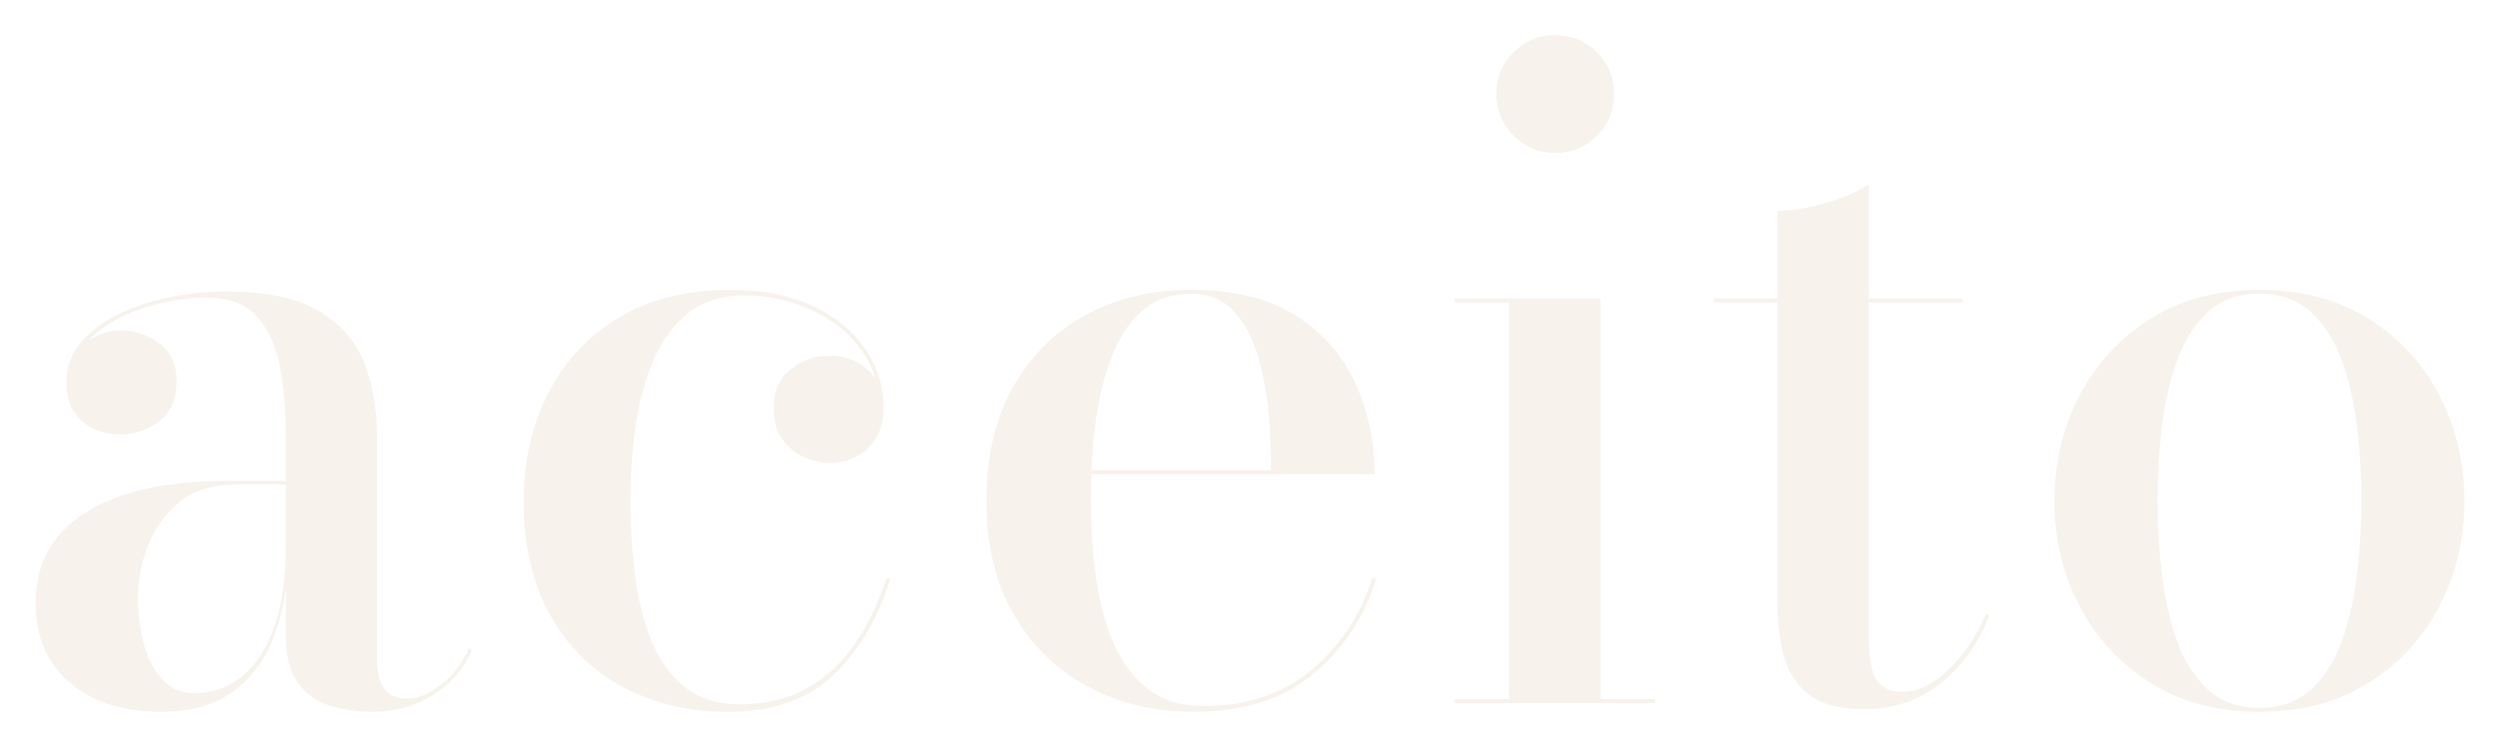
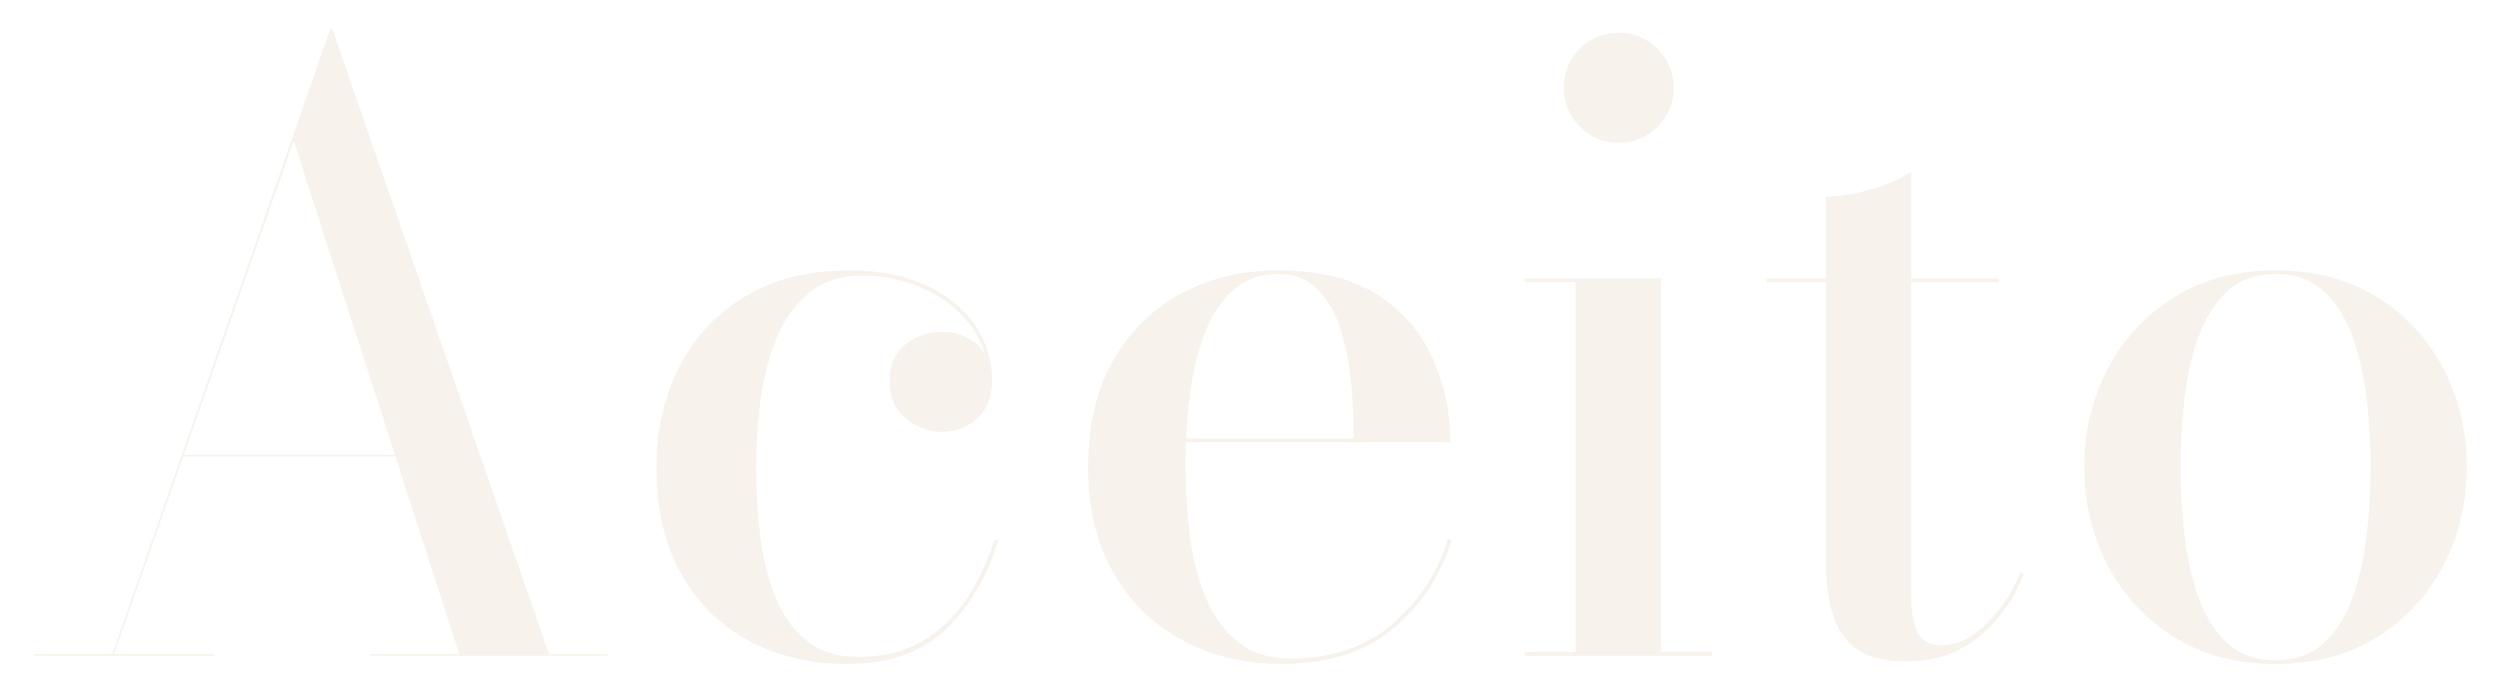
- <svg xmlns="http://www.w3.org/2000/svg" viewBox="0.38 -79.97 284.30 84.97" width="569" height="170" role="img" aria-label="aceito">
-   <path fill="#f7f3ec" d="M42.62 1Q40.03 1 37.8 0.29Q35.58 -0.41 34.22 -2.29Q32.85 -4.17 32.85 -7.6V-30.45Q32.85 -34.05 32.28 -37.67Q31.71 -41.29 29.8 -43.7Q27.88 -46.1 23.88 -46.1Q21.25 -46.1 18.54 -45.45Q15.82 -44.81 13.53 -43.58Q11.23 -42.34 9.82 -40.56Q8.4 -38.78 8.4 -36.46H7.98Q7.98 -39.17 9.85 -40.78Q11.72 -42.38 14.03 -42.38Q16.5 -42.38 18.46 -40.9Q20.43 -39.42 20.43 -36.66Q20.43 -33.51 18.41 -32.02Q16.4 -30.54 14.03 -30.54Q11.42 -30.54 9.65 -32.07Q7.88 -33.61 7.88 -36.46Q7.88 -38.94 9.4 -40.85Q10.93 -42.77 13.51 -44.09Q16.1 -45.41 19.35 -46.1Q22.59 -46.8 25.99 -46.8Q33.1 -46.8 36.81 -44.47Q40.53 -42.15 41.88 -38.41Q43.22 -34.68 43.22 -30.45V-4.77Q43.22 -3.02 43.96 -1.76Q44.69 -0.5 46.76 -0.5Q48.37 -0.5 50.43 -2.03Q52.49 -3.56 53.72 -6.28L54 -5.97Q52.65 -2.83 49.61 -0.91Q46.57 1 42.62 1ZM18.63 1Q12.13 1 8.25 -2.33Q4.38 -5.65 4.38 -11.35Q4.38 -18.05 10.06 -21.66Q15.73 -25.27 26.38 -25.27H37.5V-24.86H27.33Q23.11 -24.86 20.63 -22.75Q18.16 -20.65 17.09 -17.69Q16.01 -14.73 16.01 -12.05Q16.01 -9.59 16.61 -7.05Q17.21 -4.52 18.66 -2.82Q20.11 -1.12 22.56 -1.12Q25.33 -1.12 27.67 -2.88Q30.01 -4.64 31.43 -8.38Q32.85 -12.13 32.85 -18.08H33.19Q33.19 -12.31 31.67 -8.02Q30.14 -3.72 26.93 -1.36Q23.73 1 18.63 1Z M83.09 1Q76.47 1 71.22 -1.8Q65.96 -4.6 62.93 -9.96Q59.9 -15.32 59.9 -23Q59.9 -29.68 62.63 -35.11Q65.36 -40.55 70.62 -43.77Q75.88 -46.99 83.51 -46.99Q88.83 -46.99 92.73 -45.19Q96.62 -43.38 98.73 -40.35Q100.84 -37.31 100.84 -33.61Q100.84 -30.65 99.07 -28.98Q97.3 -27.31 94.74 -27.31Q93.31 -27.31 91.83 -27.96Q90.34 -28.61 89.34 -29.97Q88.34 -31.33 88.34 -33.51Q88.34 -36.41 90.26 -37.96Q92.18 -39.5 94.74 -39.5Q97.15 -39.5 98.94 -38.01Q100.74 -36.51 100.74 -33.61H100.38Q100.38 -36.65 99.03 -39.02Q97.69 -41.39 95.46 -43.03Q93.23 -44.66 90.53 -45.51Q87.83 -46.36 85.09 -46.36Q80.88 -46.36 78.29 -44.08Q75.7 -41.81 74.34 -38.2Q72.98 -34.6 72.51 -30.58Q72.05 -26.55 72.05 -23Q72.05 -18.7 72.57 -14.57Q73.09 -10.44 74.42 -7.13Q75.76 -3.82 78.21 -1.84Q80.66 0.14 84.52 0.14Q88.93 0.14 92.15 -1.69Q95.38 -3.52 97.6 -6.75Q99.81 -9.98 101.14 -14.15H101.61Q99.66 -7.62 95.29 -3.31Q90.93 1 83.09 1Z M136.12 1Q129.45 1 124.11 -1.85Q118.78 -4.69 115.66 -10.06Q112.54 -15.43 112.54 -23Q112.54 -30.57 115.57 -35.93Q118.6 -41.3 123.85 -44.15Q129.11 -46.99 135.78 -46.99Q143.2 -46.99 147.81 -44.03Q152.42 -41.06 154.57 -36.27Q156.71 -31.48 156.71 -26.03H119.24V-26.49H144.92Q144.95 -29.48 144.65 -32.93Q144.34 -36.39 143.42 -39.49Q142.51 -42.6 140.67 -44.57Q138.84 -46.55 135.78 -46.55Q132.41 -46.55 130.2 -44.55Q127.99 -42.56 126.72 -39.19Q125.46 -35.82 124.94 -31.7Q124.42 -27.58 124.42 -23.28Q124.42 -18.86 124.96 -14.63Q125.51 -10.4 126.92 -7.03Q128.32 -3.67 130.83 -1.66Q133.34 0.34 137.25 0.34Q144.74 0.34 149.64 -3.86Q154.55 -8.07 156.4 -14.15H156.89Q154.94 -7.7 149.8 -3.35Q144.65 1 136.12 1Z M177.24 -62.56Q174.48 -62.56 172.51 -64.54Q170.55 -66.52 170.55 -69.27Q170.55 -72.08 172.51 -74.03Q174.48 -75.97 177.24 -75.97Q180.06 -75.97 182 -74.03Q183.95 -72.08 183.95 -69.27Q183.95 -66.5 182 -64.53Q180.06 -62.56 177.24 -62.56ZM182.4 -46V-0.45H188.61V0H165.8V-0.45H172V-45.55H165.8V-46Z M212.4 0.7Q208.09 0.7 205.99 -1.05Q203.89 -2.8 203.21 -5.54Q202.53 -8.29 202.53 -11.25V-56Q205.09 -56 208.1 -56.9Q211.11 -57.79 212.92 -59V-7.73Q212.92 -3.98 213.82 -2.63Q214.72 -1.27 216.74 -1.27Q219.42 -1.27 222.07 -3.87Q224.72 -6.47 226.24 -10.12L226.65 -9.97Q224.83 -5.26 221.14 -2.28Q217.44 0.7 212.4 0.7ZM195.3 -45.55V-46H223.62V-45.55Z M257.37 1Q250.19 1 244.96 -2.3Q239.73 -5.6 236.88 -11.05Q234.04 -16.5 234.04 -23Q234.04 -29.5 236.88 -34.95Q239.73 -40.4 244.96 -43.7Q250.19 -46.99 257.37 -46.99Q264.57 -46.99 269.8 -43.7Q275.03 -40.4 277.86 -34.95Q280.68 -29.5 280.68 -23Q280.68 -16.5 277.86 -11.05Q275.03 -5.6 269.8 -2.3Q264.57 1 257.37 1ZM257.37 0.55Q261.09 0.55 263.38 -1.67Q265.68 -3.88 266.88 -7.44Q268.09 -10.99 268.52 -15.11Q268.96 -19.24 268.96 -23Q268.96 -26.81 268.52 -30.91Q268.09 -35.01 266.88 -38.56Q265.68 -42.12 263.38 -44.33Q261.09 -46.55 257.37 -46.55Q253.64 -46.55 251.35 -44.33Q249.05 -42.12 247.85 -38.56Q246.64 -35.01 246.21 -30.91Q245.77 -26.81 245.77 -23Q245.77 -19.23 246.21 -15.11Q246.64 -10.99 247.85 -7.44Q249.05 -3.88 251.35 -1.67Q253.64 0.55 257.37 0.55Z" />
+ <svg xmlns="http://www.w3.org/2000/svg" viewBox="0.38 -79.97 304.82 84.97" width="610" height="170" role="img" aria-label="Aceito">
+   <path fill="#f7f3ec" d="M22.6 -24.3V-24.5H54.4V-24.3ZM40.85 -76.5 67.3 -0.2H74.4V0H45.4V-0.2H56.35L36.15 -62.8L14.25 -0.2H26.4V0H4.4V-0.2H14.05L40.65 -76.5Z M103.59 1Q96.97 1 91.72 -1.8Q86.46 -4.6 83.43 -9.96Q80.4 -15.32 80.4 -23Q80.4 -29.68 83.13 -35.11Q85.86 -40.55 91.12 -43.77Q96.38 -46.99 104.01 -46.99Q109.33 -46.99 113.23 -45.19Q117.12 -43.38 119.23 -40.35Q121.34 -37.31 121.34 -33.61Q121.34 -30.65 119.57 -28.98Q117.8 -27.31 115.24 -27.31Q113.81 -27.31 112.33 -27.96Q110.84 -28.61 109.84 -29.97Q108.84 -31.33 108.84 -33.51Q108.84 -36.41 110.76 -37.96Q112.68 -39.5 115.24 -39.5Q117.65 -39.5 119.44 -38.01Q121.24 -36.51 121.24 -33.61H120.88Q120.88 -36.65 119.53 -39.02Q118.19 -41.39 115.96 -43.03Q113.73 -44.66 111.03 -45.51Q108.33 -46.36 105.59 -46.36Q101.38 -46.36 98.79 -44.08Q96.2 -41.81 94.84 -38.2Q93.48 -34.6 93.01 -30.58Q92.55 -26.55 92.55 -23Q92.55 -18.7 93.07 -14.57Q93.59 -10.44 94.92 -7.13Q96.26 -3.82 98.71 -1.84Q101.16 0.14 105.02 0.14Q109.43 0.14 112.65 -1.69Q115.88 -3.52 118.1 -6.75Q120.31 -9.98 121.64 -14.15H122.11Q120.16 -7.62 115.79 -3.31Q111.43 1 103.59 1ZM156.62 1Q149.95 1 144.61 -1.85Q139.28 -4.69 136.16 -10.06Q133.04 -15.43 133.04 -23Q133.04 -30.57 136.07 -35.93Q139.1 -41.3 144.35 -44.15Q149.61 -46.99 156.28 -46.99Q163.7 -46.99 168.31 -44.03Q172.92 -41.06 175.07 -36.27Q177.21 -31.48 177.21 -26.03H139.74V-26.49H165.42Q165.45 -29.48 165.15 -32.93Q164.84 -36.39 163.92 -39.49Q163.01 -42.6 161.17 -44.57Q159.34 -46.55 156.28 -46.55Q152.91 -46.55 150.7 -44.55Q148.49 -42.56 147.22 -39.19Q145.96 -35.82 145.44 -31.7Q144.92 -27.58 144.92 -23.28Q144.92 -18.86 145.46 -14.63Q146.01 -10.4 147.42 -7.03Q148.82 -3.67 151.33 -1.66Q153.84 0.34 157.75 0.34Q165.24 0.34 170.14 -3.86Q175.05 -8.07 176.9 -14.15H177.39Q175.44 -7.7 170.3 -3.35Q165.15 1 156.62 1ZM197.74 -62.56Q194.98 -62.56 193.01 -64.54Q191.05 -66.52 191.05 -69.27Q191.05 -72.08 193.01 -74.03Q194.98 -75.97 197.74 -75.97Q200.56 -75.97 202.5 -74.03Q204.45 -72.08 204.45 -69.27Q204.45 -66.5 202.5 -64.53Q200.56 -62.56 197.74 -62.56ZM202.9 -46V-0.45H209.11V0H186.3V-0.45H192.5V-45.55H186.3V-46H202.9ZM232.9 0.7Q228.59 0.7 226.49 -1.05Q224.39 -2.8 223.71 -5.54Q223.03 -8.29 223.03 -11.25V-56Q225.59 -56 228.6 -56.9Q231.61 -57.79 233.42 -59V-7.73Q233.42 -3.98 234.32 -2.63Q235.22 -1.27 237.24 -1.27Q239.92 -1.27 242.57 -3.87Q245.22 -6.47 246.74 -10.12L247.15 -9.97Q245.33 -5.26 241.64 -2.28Q237.94 0.7 232.9 0.7ZM215.8 -45.55V-46H244.12V-45.55H215.8ZM277.87 1Q270.69 1 265.46 -2.3Q260.23 -5.6 257.38 -11.05Q254.54 -16.5 254.54 -23Q254.54 -29.5 257.38 -34.95Q260.23 -40.4 265.46 -43.7Q270.69 -46.99 277.87 -46.99Q285.07 -46.99 290.3 -43.7Q295.53 -40.4 298.36 -34.95Q301.18 -29.5 301.18 -23Q301.18 -16.5 298.36 -11.05Q295.53 -5.6 290.3 -2.3Q285.07 1 277.87 1ZM277.87 0.55Q281.59 0.55 283.88 -1.67Q286.18 -3.88 287.38 -7.44Q288.59 -10.99 289.02 -15.11Q289.46 -19.24 289.46 -23Q289.46 -26.81 289.02 -30.91Q288.59 -35.01 287.38 -38.56Q286.18 -42.12 283.88 -44.33Q281.59 -46.55 277.87 -46.55Q274.14 -46.55 271.85 -44.33Q269.55 -42.12 268.35 -38.56Q267.14 -35.01 266.71 -30.91Q266.27 -26.81 266.27 -23Q266.27 -19.23 266.71 -15.11Q267.14 -10.99 268.35 -7.44Q269.55 -3.88 271.85 -1.67Q274.14 0.55 277.87 0.55Z" />
</svg>
